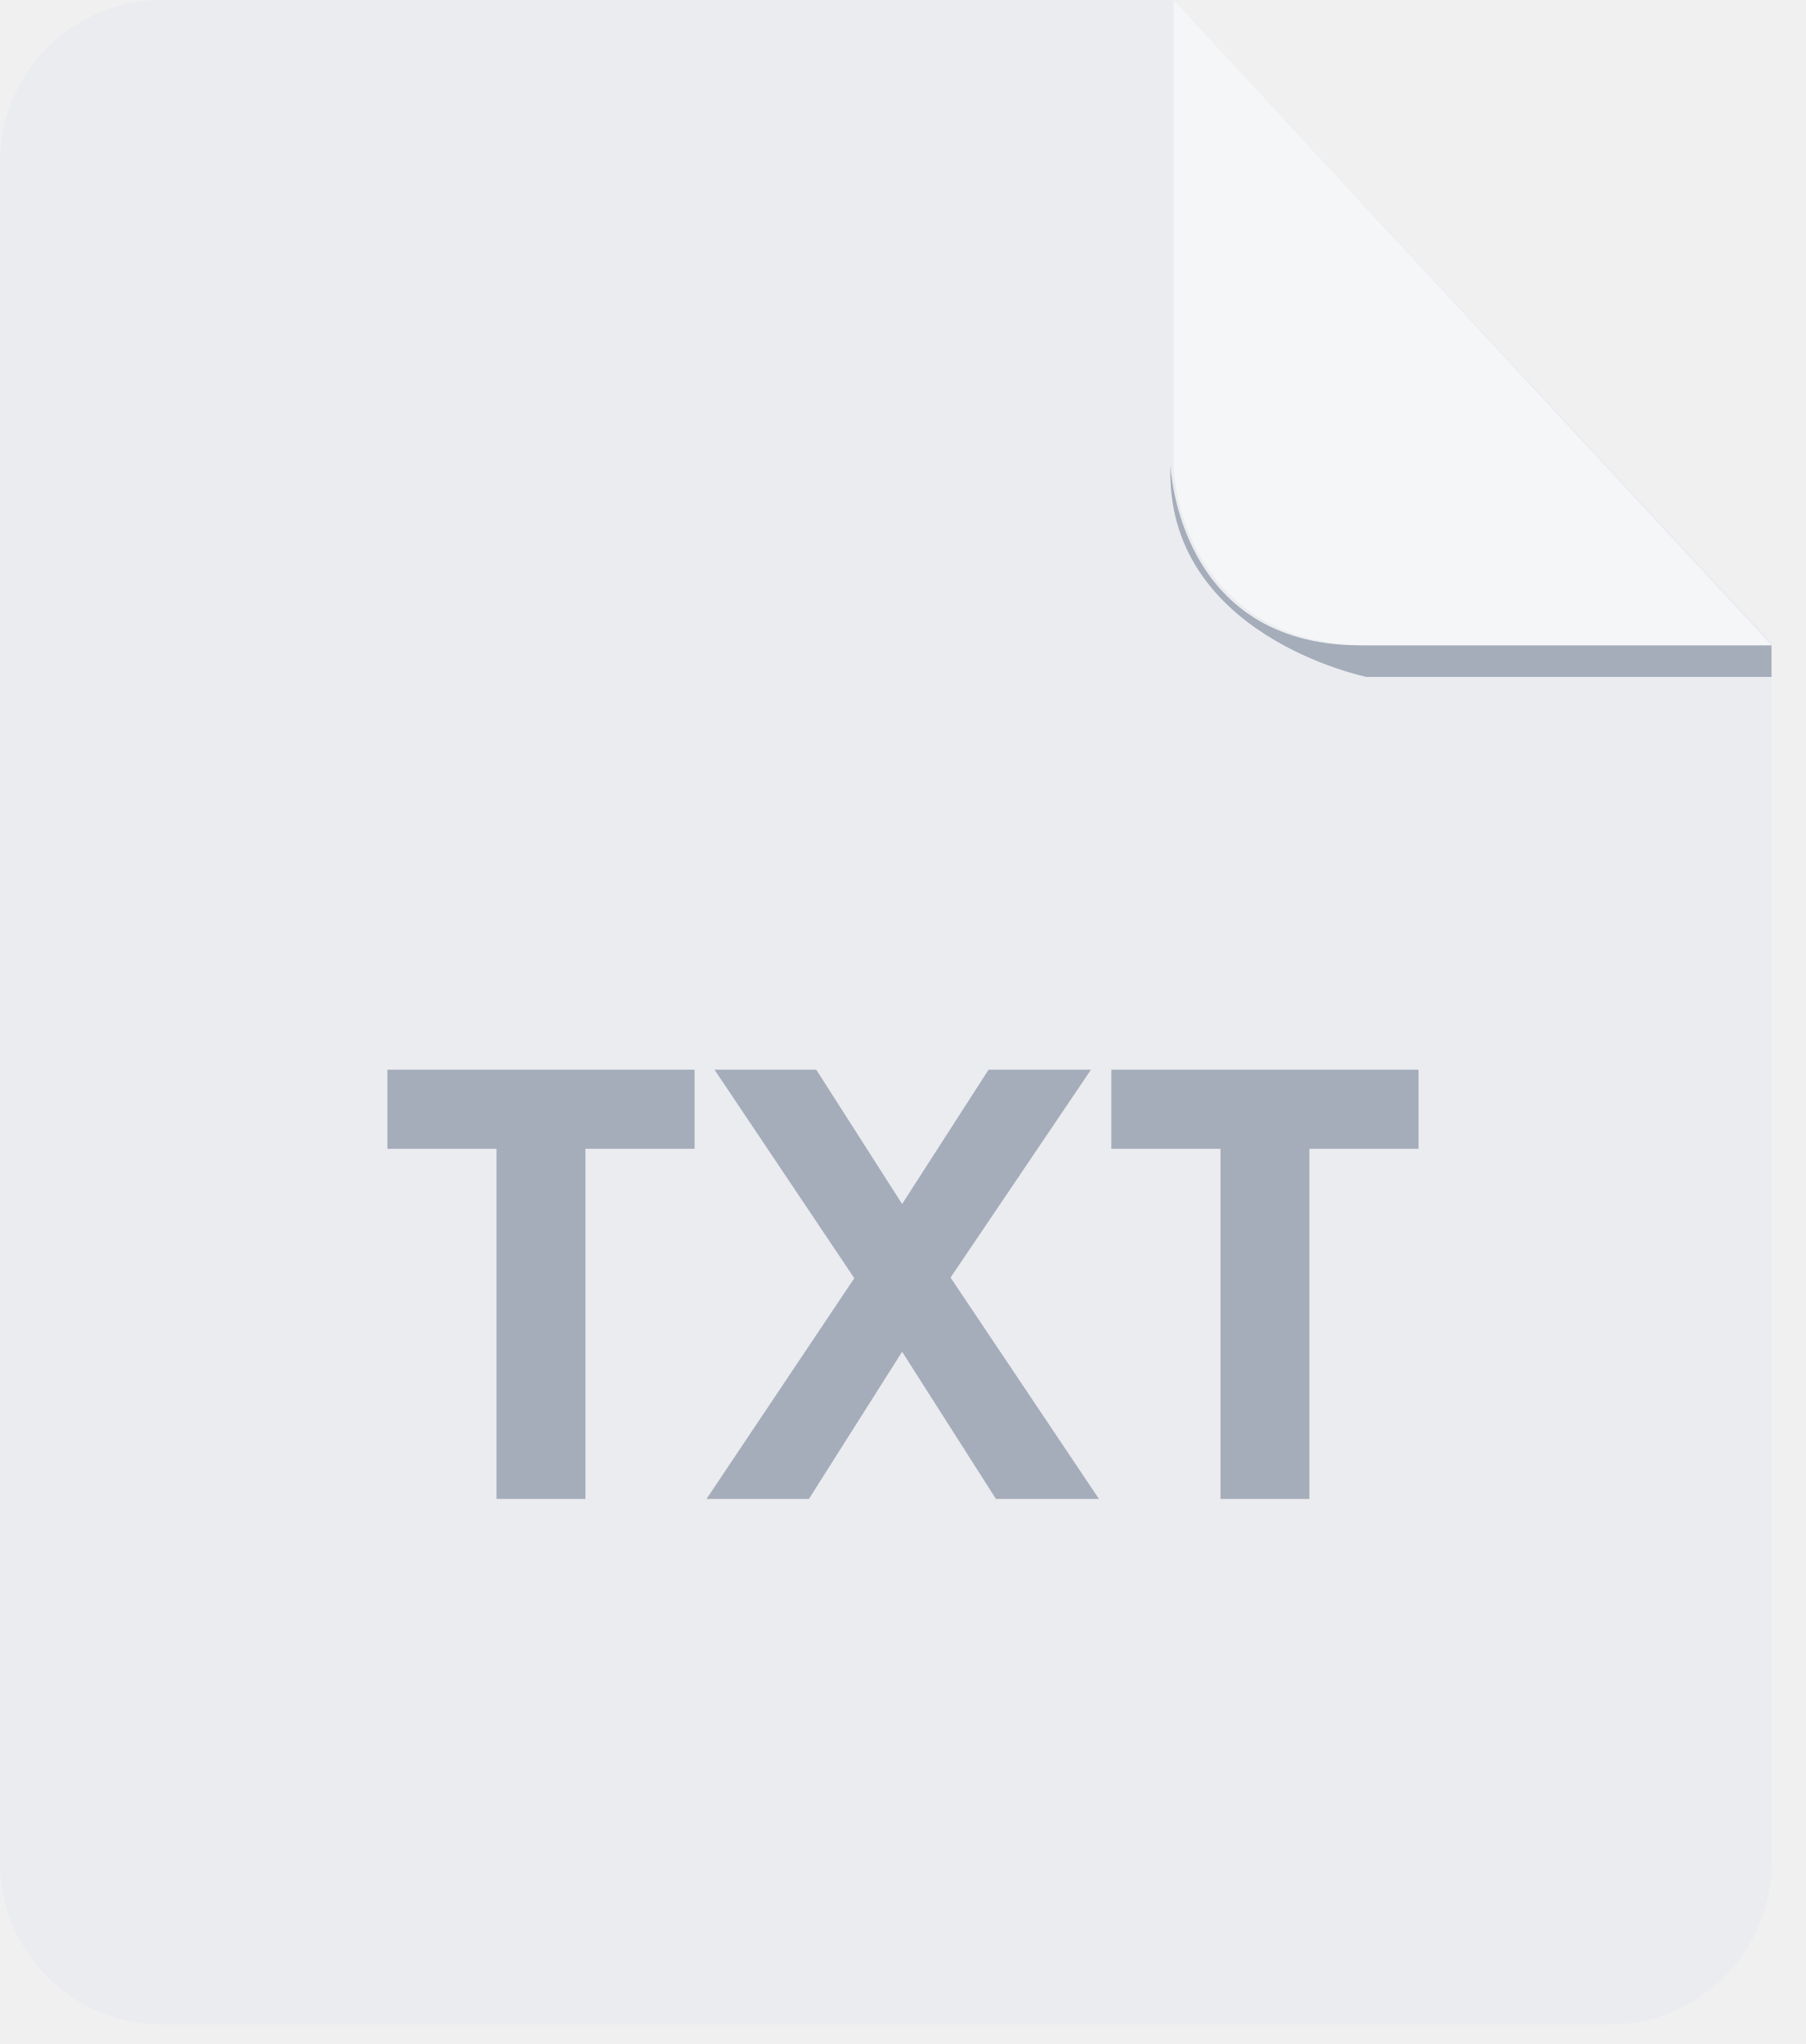
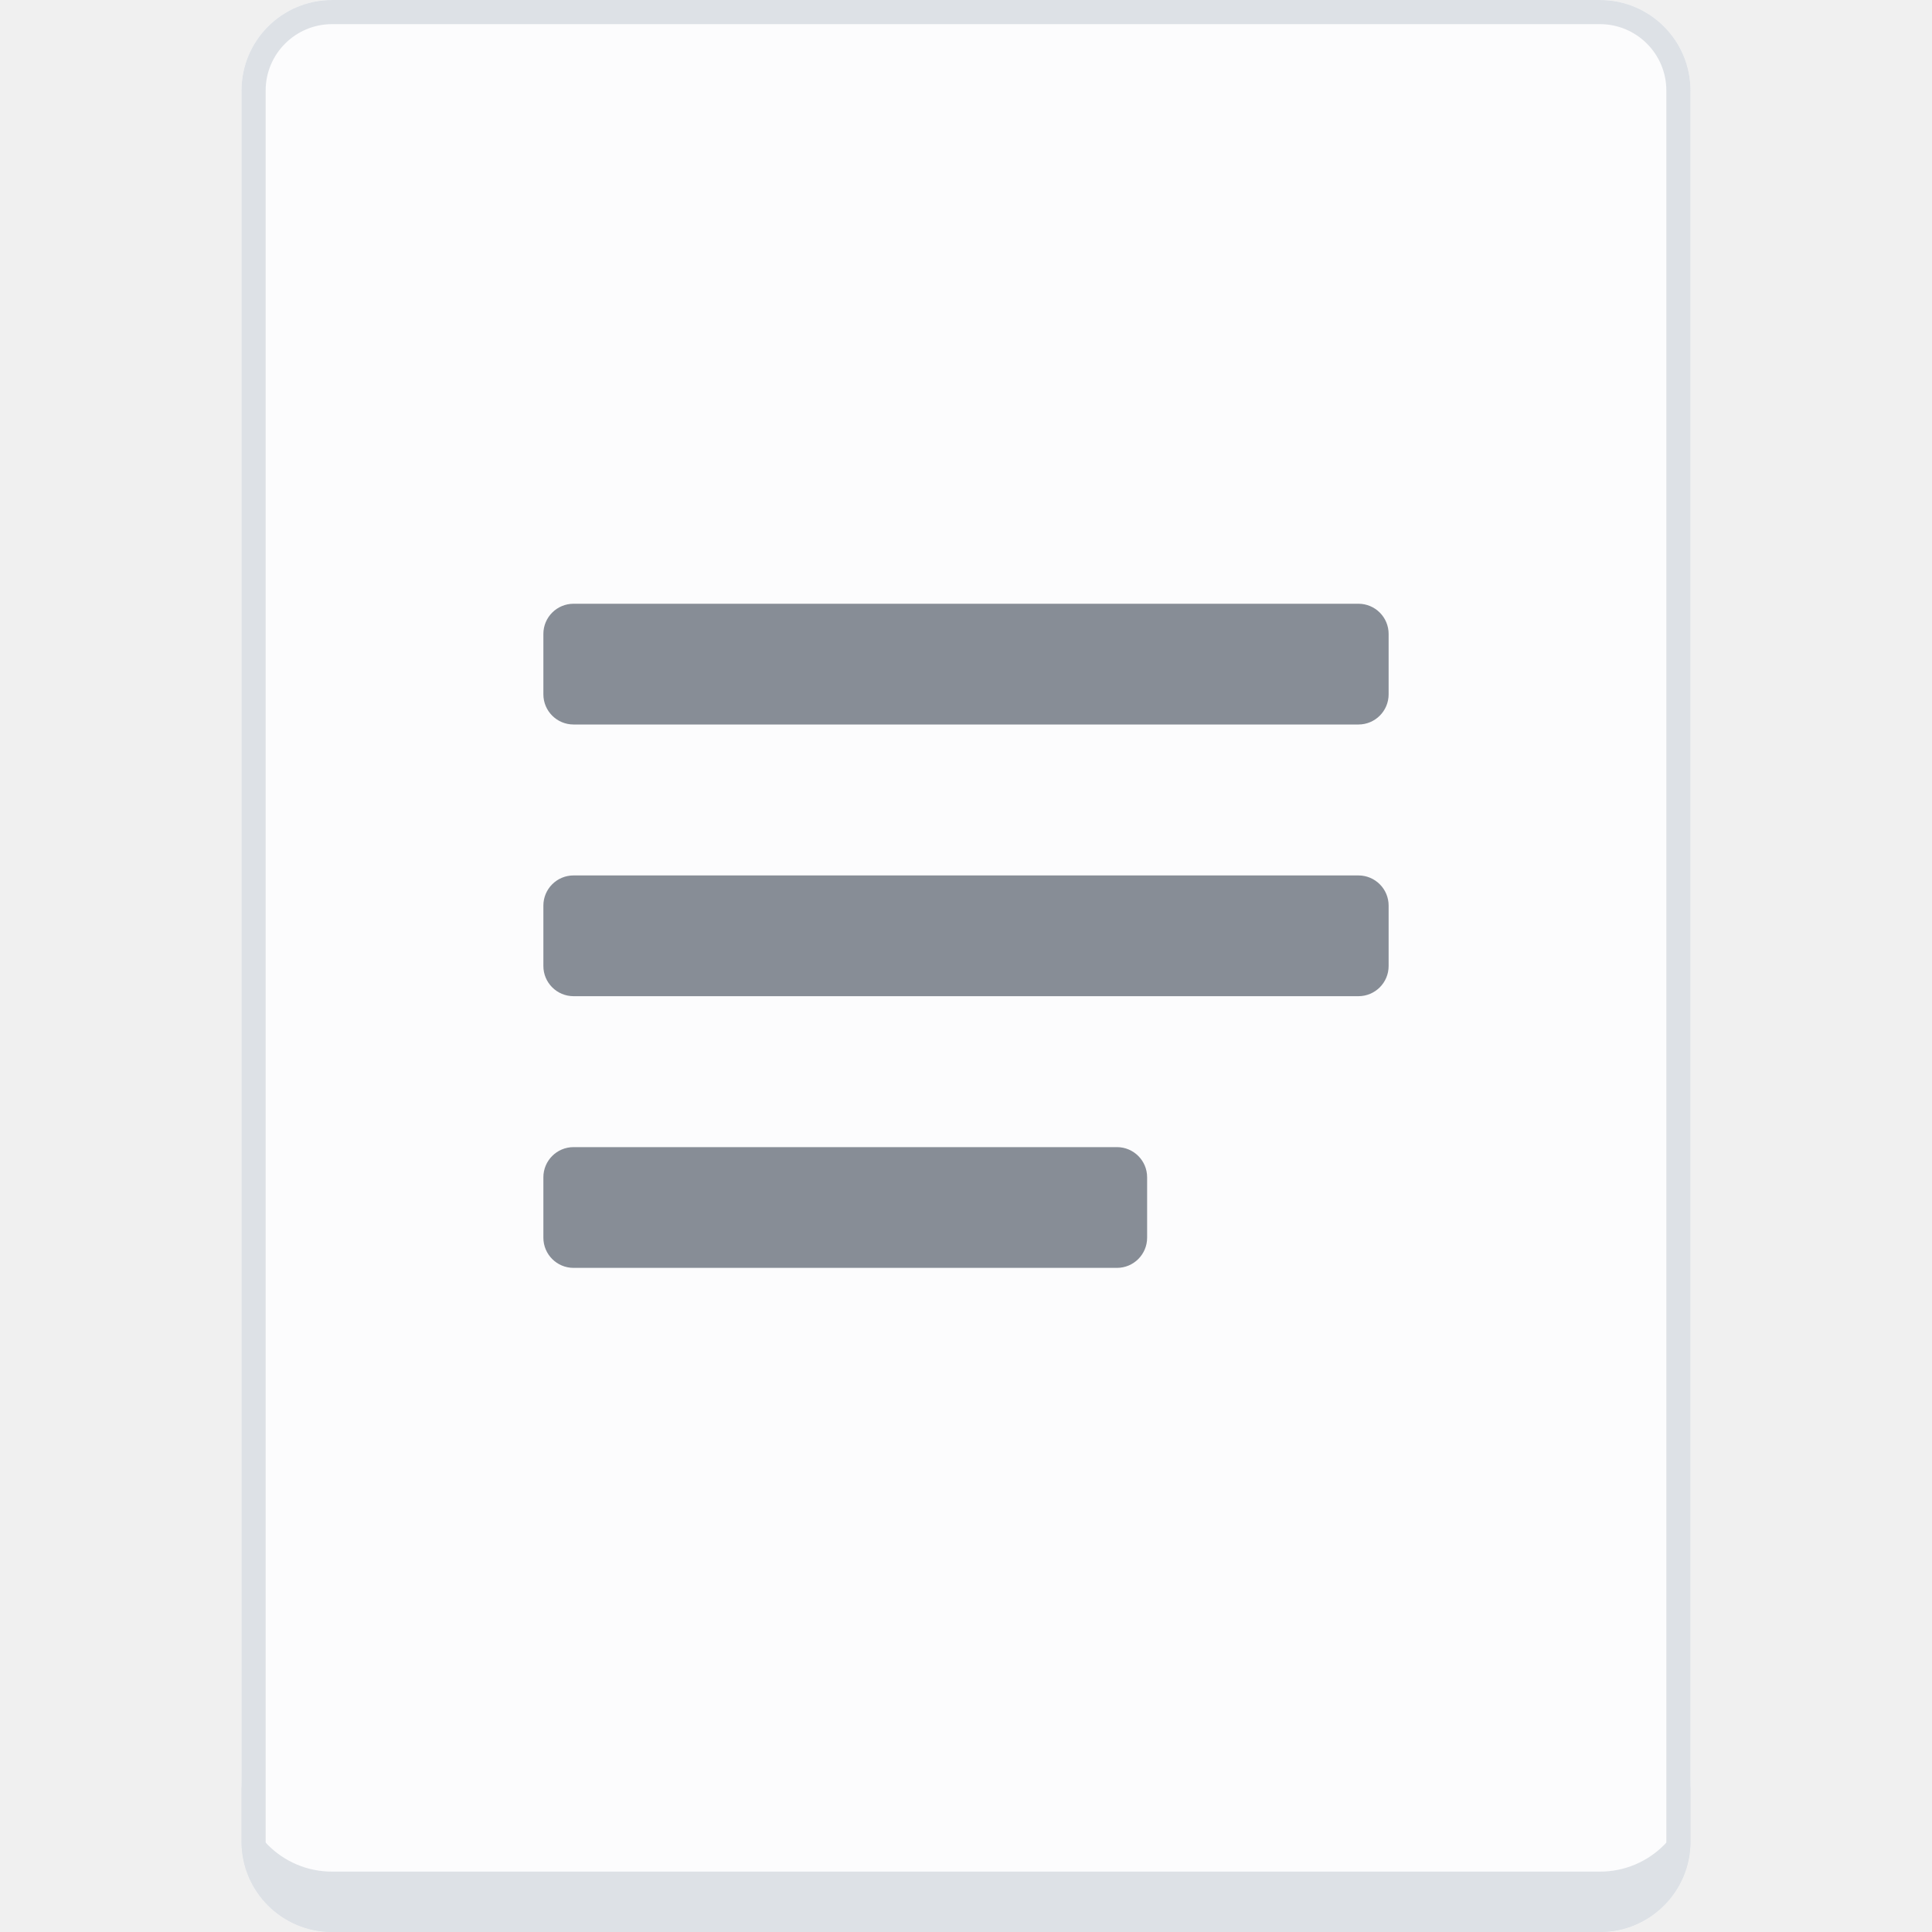
- <svg xmlns="http://www.w3.org/2000/svg" width="53" height="60" viewBox="0 0 53 60" fill="none">
-   <path fill-rule="evenodd" clip-rule="evenodd" d="M4.738 0C2.138 0 0.002 2.136 0.002 4.736V54.693C0.002 57.293 2.138 59.429 4.738 59.429H47.266C49.866 59.429 52.002 57.293 52.002 54.693V18.85L34.452 0L4.738 0Z" fill="#EBECF0" />
-   <path d="M52.003 18.943V19.871H40.117C40.117 19.871 34.174 18.664 34.36 13.65C34.36 13.65 34.545 18.943 39.931 18.943H52.003Z" fill="#A5ADBA" />
-   <path opacity="0.5" d="M34.452 0V13.557C34.452 15.043 35.474 18.943 40.116 18.943H52.002L34.452 0Z" fill="white" />
-   <path d="M11.372 31.4H20.39V33.722H17.186V44H14.576V33.722H11.372V31.4Z" fill="#A5ADBA" />
-   <path d="M27.904 37.502L32.26 44H29.236L26.482 39.68L23.746 44H20.74L25.078 37.52L20.974 31.4H23.962L26.482 35.342L29.02 31.4H32.026L27.904 37.502Z" fill="#A5ADBA" />
-   <path d="M32.624 31.4H41.642V33.722H38.438V44H35.828V33.722H32.624V31.4Z" fill="#A5ADBA" />
+ <svg xmlns="http://www.w3.org/2000/svg" width="128" height="128" viewBox="0 0 128 128" fill="none">
+   <path d="M16 6C16 2.686 18.686 0 22 0H106C109.314 0 112 2.686 112 6V122C112 125.314 109.314 128 106 128H22C18.686 128 16 125.314 16 122V6Z" fill="#FCFCFD" />
+   <path d="M92 46V42C92 40.895 91.105 40 90 40H38C36.895 40 36 40.895 36 42V46C36 47.105 36.895 48 38 48H90C91.105 48 92 47.105 92 46Z" fill="#878D96" />
+   <path d="M92 64V60C92 58.895 91.105 58 90 58H38C36.895 58 36 58.895 36 60V64C36 65.105 36.895 66 38 66H90C91.105 66 92 65.105 92 64Z" fill="#878D96" />
+   <path d="M76 82V78C76 76.895 75.105 76 74 76H38C36.895 76 36 76.895 36 78V82C36 83.105 36.895 84 38 84H74C75.105 84 76 83.105 76 82Z" fill="#878D96" />
+   <path d="M22 0.8H106C108.872 0.8 111.2 3.128 111.2 6V122C111.2 124.872 108.872 127.2 106 127.2H22C19.128 127.2 16.8 124.872 16.8 122V6C16.8 3.128 19.128 0.8 22 0.8Z" stroke="#DDE1E6" stroke-width="1.6" />
+   <path d="M22 128H106C109.314 128 112 125.314 112 122V118C112 121.314 109.314 124 106 124H22C18.686 124 16 121.314 16 118V122C16 125.314 18.686 128 22 128Z" fill="#DDE1E6" />
</svg>
